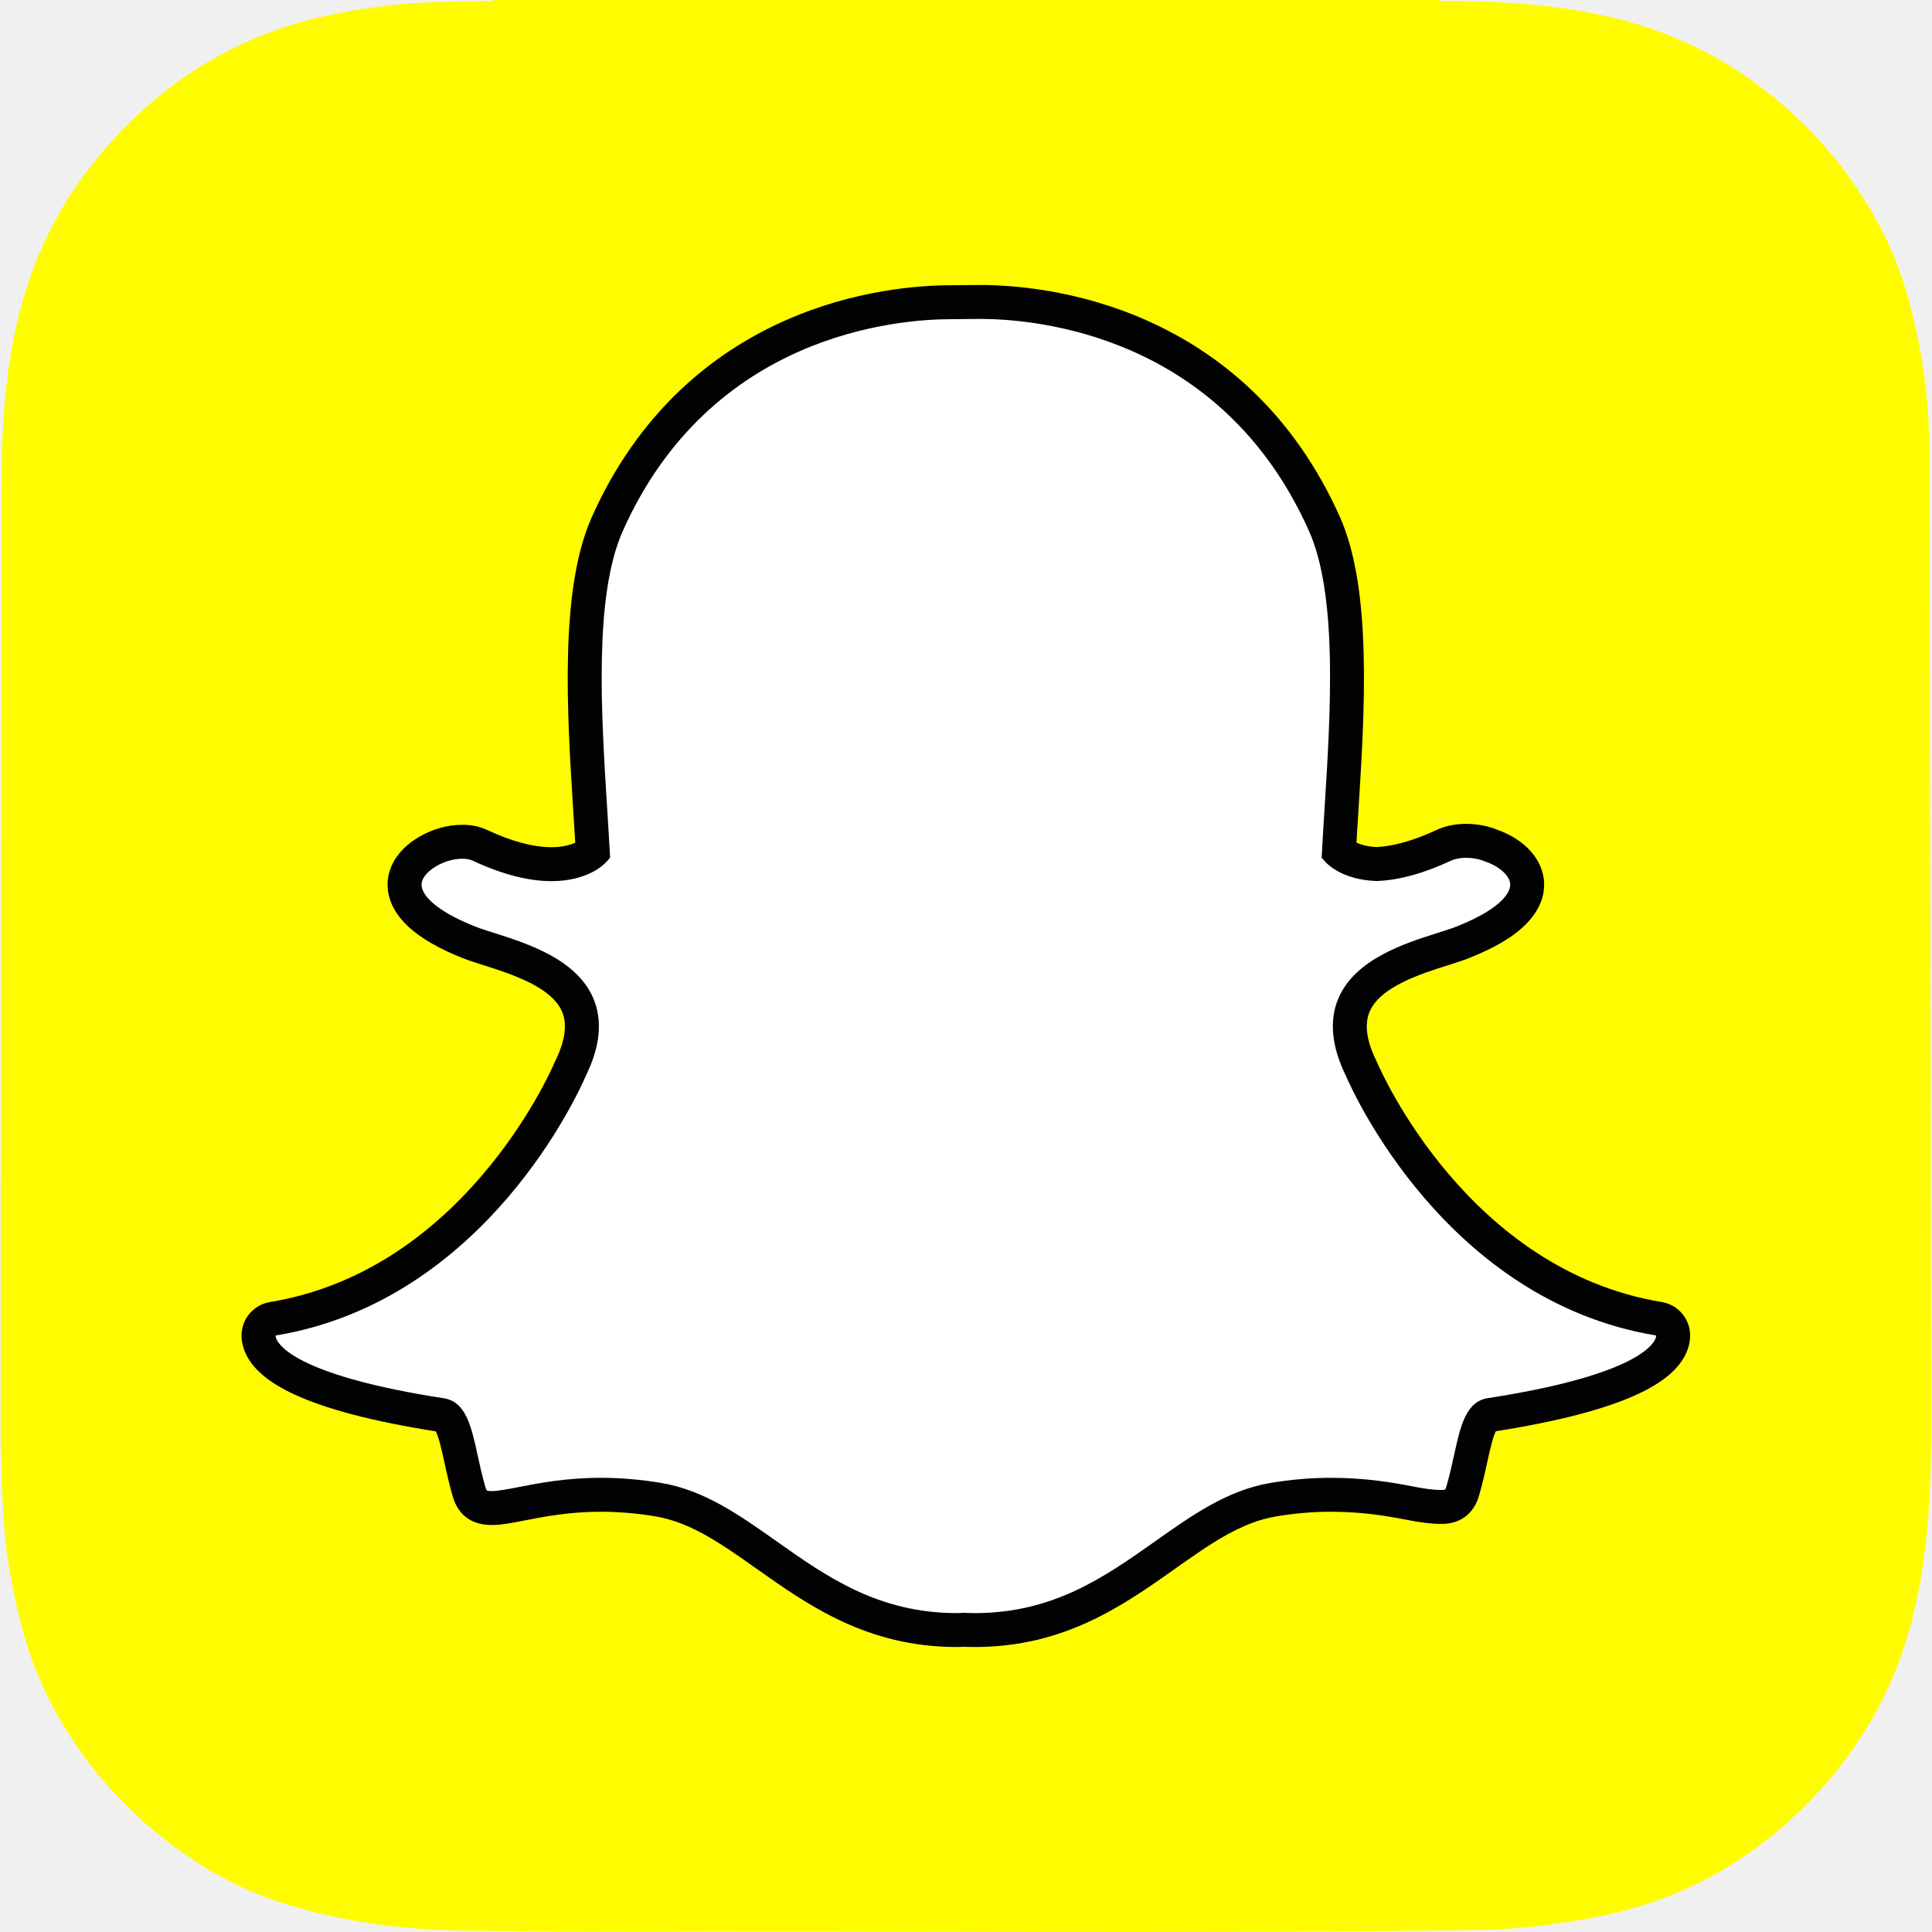
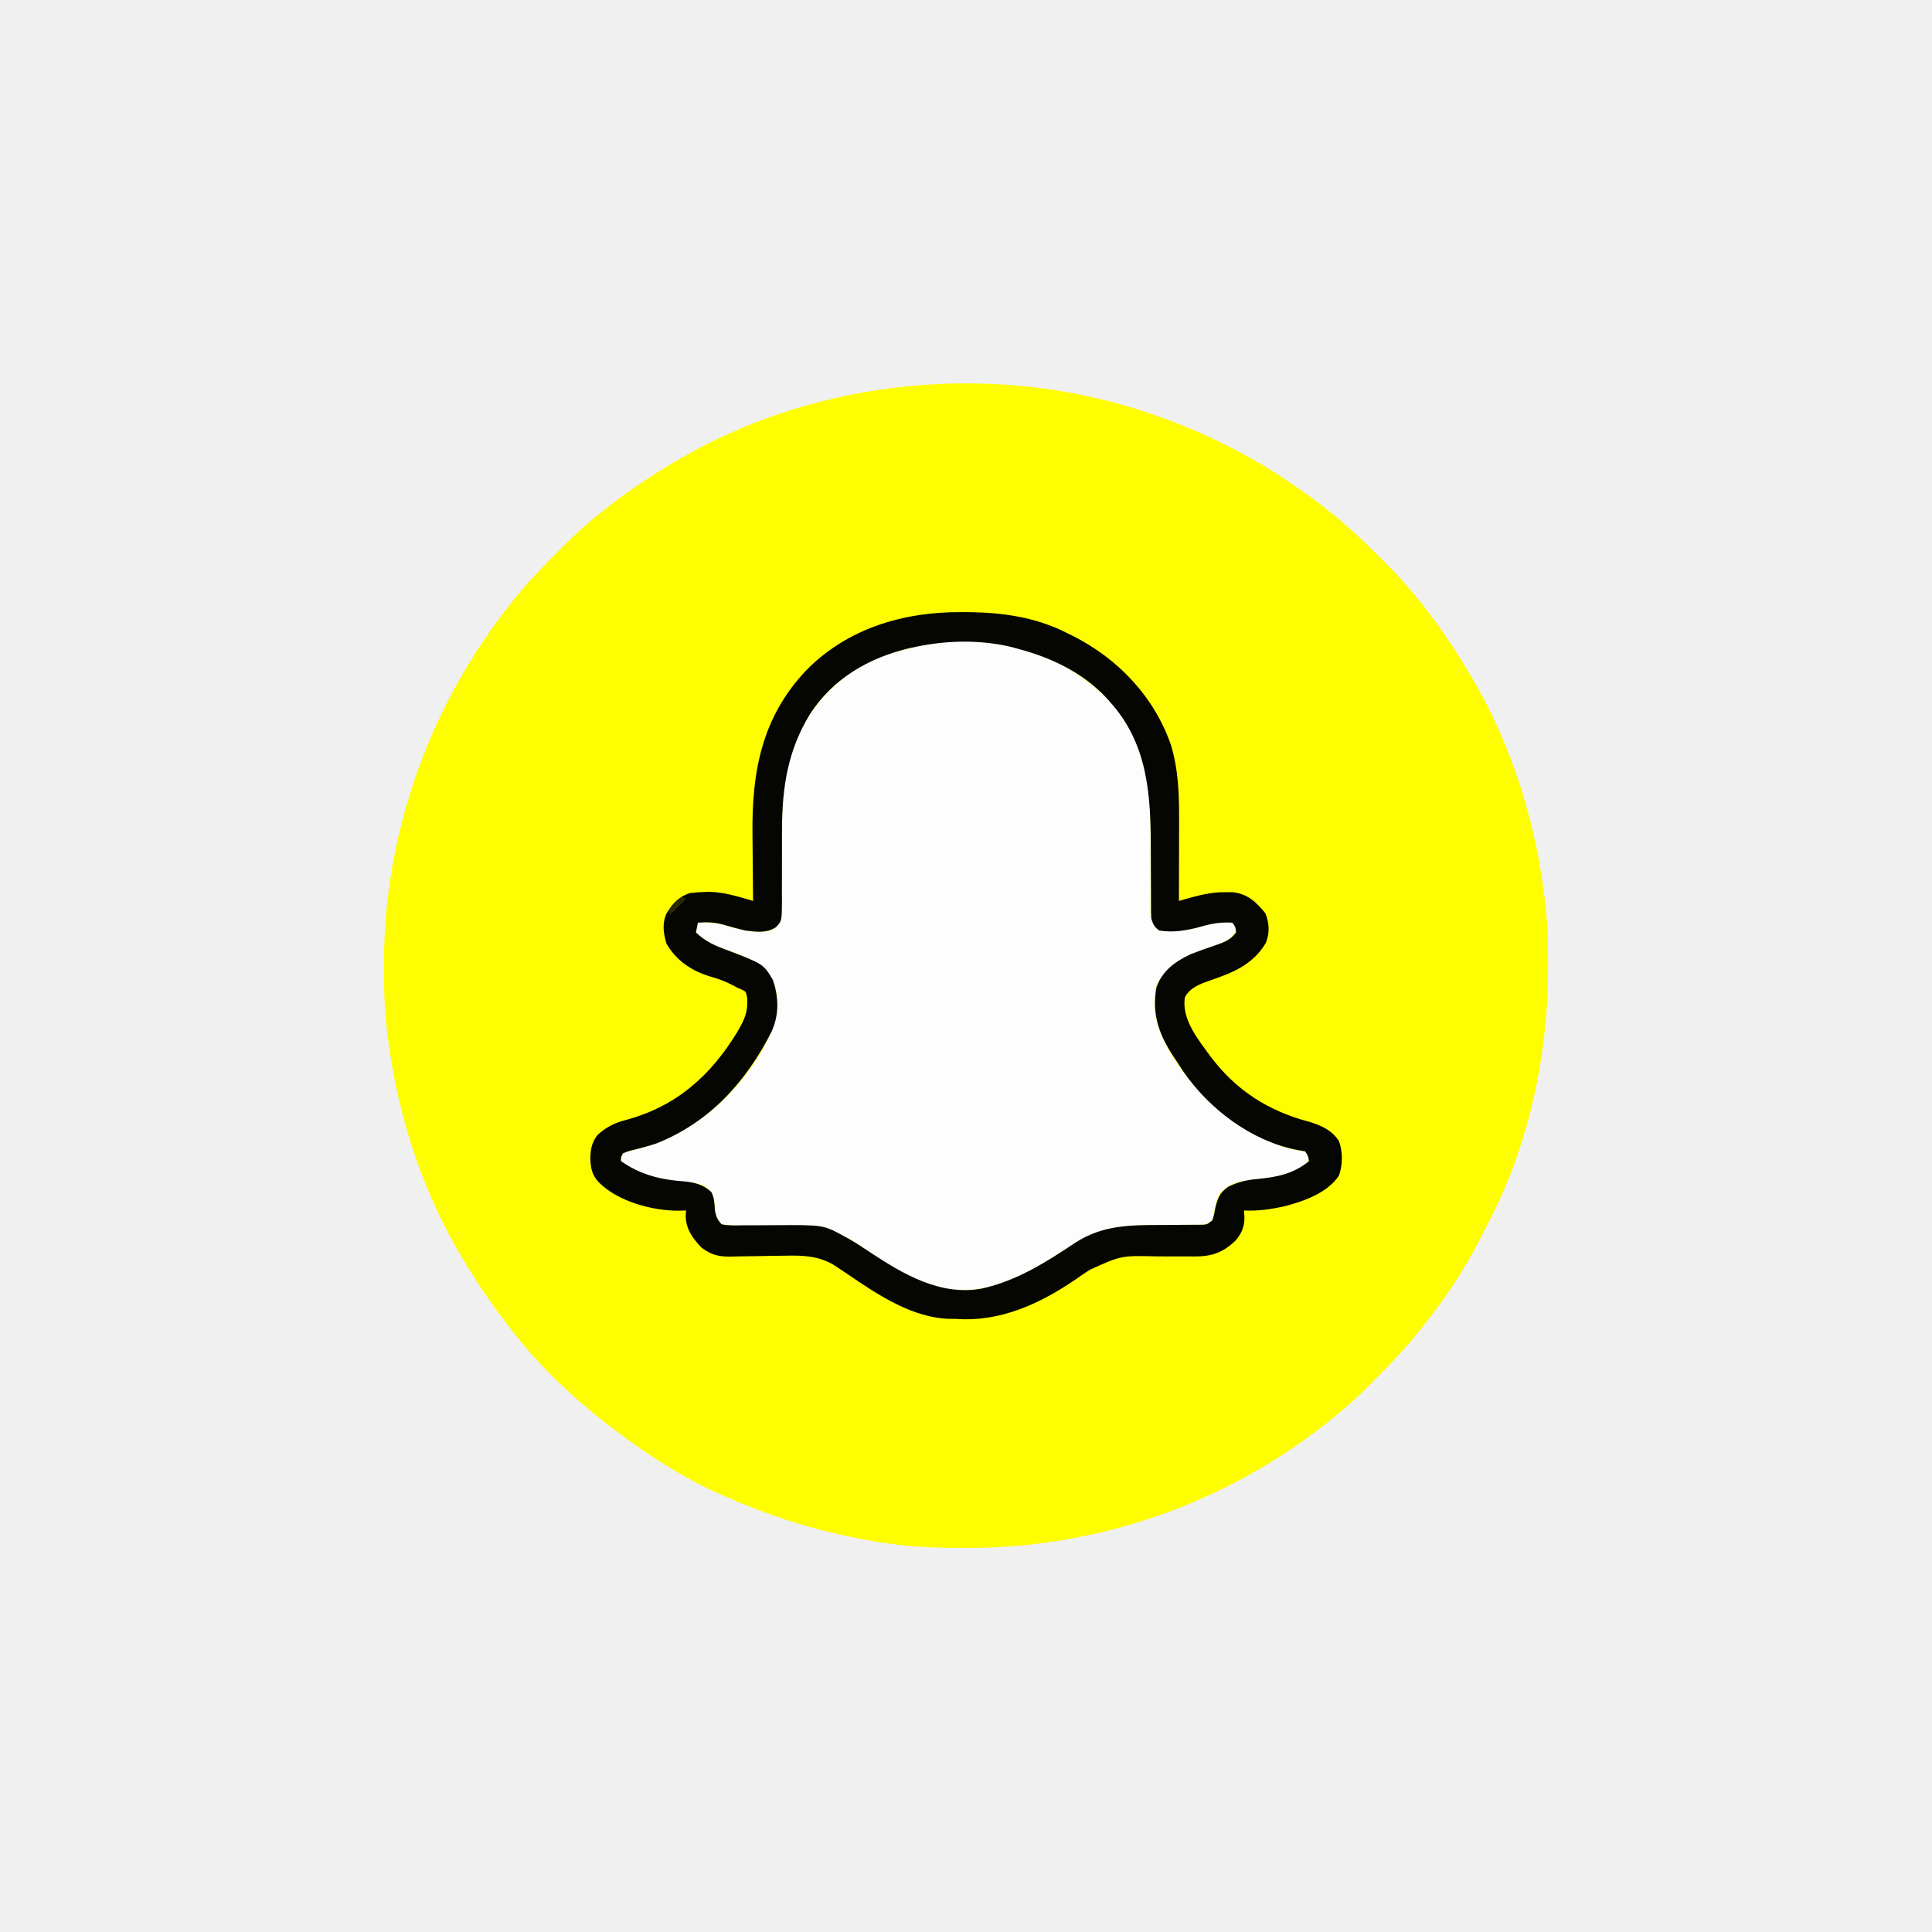
- <svg xmlns="http://www.w3.org/2000/svg" width="800px" height="800px" viewBox="147.353 39.286 514.631 514.631" version="1.1" id="Layer_1" xml:space="preserve">
-   <path style="fill:#FFFC00;" d="M147.553,423.021v0.023c0.308,11.424,0.403,22.914,2.33,34.268 c2.042,12.012,4.961,23.725,10.53,34.627c7.529,14.756,17.869,27.217,30.921,37.396c9.371,7.309,19.608,13.111,30.94,16.771 c16.524,5.33,33.571,7.373,50.867,7.473c10.791,0.068,21.575,0.338,32.37,0.293c78.395-0.33,156.792,0.566,235.189-0.484 c10.403-0.141,20.636-1.41,30.846-3.277c19.569-3.582,36.864-11.932,51.661-25.133c17.245-15.381,28.88-34.205,34.132-56.924 c3.437-14.85,4.297-29.916,4.444-45.035v-3.016c0-1.17-0.445-256.892-0.486-260.272c-0.115-9.285-0.799-18.5-2.54-27.636 c-2.117-11.133-5.108-21.981-10.439-32.053c-5.629-10.641-12.68-20.209-21.401-28.57c-13.359-12.81-28.775-21.869-46.722-26.661 c-16.21-4.327-32.747-5.285-49.405-5.27c-0.027-0.004-0.09-0.173-0.094-0.255H278.56c-0.005,0.086-0.008,0.172-0.014,0.255 c-9.454,0.173-18.922,0.102-28.328,1.268c-10.304,1.281-20.509,3.21-30.262,6.812c-15.362,5.682-28.709,14.532-40.11,26.347 c-12.917,13.386-22.022,28.867-26.853,46.894c-4.31,16.084-5.248,32.488-5.271,49.008" />
-   <path style="fill:#FFFFFF;" d="M407.001,473.488c-1.068,0-2.087-0.039-2.862-0.076c-0.615,0.053-1.25,0.076-1.886,0.076 c-22.437,0-37.439-10.607-50.678-19.973c-9.489-6.703-18.438-13.031-28.922-14.775c-5.149-0.854-10.271-1.287-15.22-1.287 c-8.917,0-15.964,1.383-21.109,2.389c-3.166,0.617-5.896,1.148-8.006,1.148c-2.21,0-4.895-0.49-6.014-4.311 c-0.887-3.014-1.523-5.934-2.137-8.746c-1.536-7.027-2.65-11.316-5.281-11.723c-28.141-4.342-44.768-10.738-48.08-18.484 c-0.347-0.814-0.541-1.633-0.584-2.443c-0.129-2.309,1.501-4.334,3.777-4.711c22.348-3.68,42.219-15.492,59.064-35.119 c13.049-15.195,19.457-29.713,20.145-31.316c0.03-0.072,0.065-0.148,0.101-0.217c3.247-6.588,3.893-12.281,1.926-16.916 c-3.626-8.551-15.635-12.361-23.58-14.882c-1.976-0.625-3.845-1.217-5.334-1.808c-7.043-2.782-18.626-8.66-17.083-16.773 c1.124-5.916,8.949-10.036,15.273-10.036c1.756,0,3.312,0.308,4.622,0.923c7.146,3.348,13.575,5.045,19.104,5.045 c6.876,0,10.197-2.618,11-3.362c-0.198-3.668-0.44-7.546-0.674-11.214c0-0.004-0.005-0.048-0.005-0.048 c-1.614-25.675-3.627-57.627,4.546-75.95c24.462-54.847,76.339-59.112,91.651-59.112c0.408,0,6.674-0.062,6.674-0.062 c0.283-0.005,0.59-0.009,0.908-0.009c15.354,0,67.339,4.27,91.816,59.15c8.173,18.335,6.158,50.314,4.539,76.016l-0.076,1.23 c-0.222,3.49-0.427,6.793-0.6,9.995c0.756,0.696,3.795,3.096,9.978,3.339c5.271-0.202,11.328-1.891,17.998-5.014 c2.062-0.968,4.345-1.169,5.895-1.169c2.343,0,4.727,0.456,6.714,1.285l0.106,0.041c5.66,2.009,9.367,6.024,9.447,10.242 c0.071,3.932-2.851,9.809-17.223,15.485c-1.472,0.583-3.35,1.179-5.334,1.808c-7.952,2.524-19.951,6.332-23.577,14.878 c-1.97,4.635-1.322,10.326,1.926,16.912c0.036,0.072,0.067,0.145,0.102,0.221c1,2.344,25.205,57.535,79.209,66.432 c2.275,0.379,3.908,2.406,3.778,4.711c-0.048,0.828-0.248,1.656-0.598,2.465c-3.289,7.703-19.915,14.09-48.064,18.438 c-2.642,0.408-3.755,4.678-5.277,11.668c-0.63,2.887-1.271,5.717-2.146,8.691c-0.819,2.797-2.641,4.164-5.567,4.164h-0.441 c-1.905,0-4.604-0.346-8.008-1.012c-5.95-1.158-12.623-2.236-21.109-2.236c-4.948,0-10.069,0.434-15.224,1.287 c-10.473,1.744-19.421,8.062-28.893,14.758C444.443,462.88,429.436,473.488,407.001,473.488" />
-   <path style="fill:#020202;" d="M408.336,124.235c14.455,0,64.231,3.883,87.688,56.472c7.724,17.317,5.744,48.686,4.156,73.885 c-0.248,3.999-0.494,7.875-0.694,11.576l-0.084,1.591l1.062,1.185c0.429,0.476,4.444,4.672,13.374,5.017l0.144,0.008l0.15-0.003 c5.904-0.225,12.554-2.059,19.776-5.442c1.064-0.498,2.48-0.741,3.978-0.741c1.707,0,3.521,0.321,5.017,0.951l0.226,0.09 c3.787,1.327,6.464,3.829,6.505,6.093c0.022,1.28-0.935,5.891-14.359,11.194c-1.312,0.518-3.039,1.069-5.041,1.7 c-8.736,2.774-21.934,6.96-26.376,17.427c-2.501,5.896-1.816,12.854,2.034,20.678c1.584,3.697,26.52,59.865,82.631,69.111 c-0.011,0.266-0.079,0.557-0.229,0.9c-0.951,2.24-6.996,9.979-44.612,15.783c-5.886,0.902-7.328,7.5-9,15.17 c-0.604,2.746-1.218,5.518-2.062,8.381c-0.258,0.865-0.306,0.914-1.233,0.914c-0.128,0-0.278,0-0.442,0 c-1.668,0-4.2-0.346-7.135-0.922c-5.345-1.041-12.647-2.318-21.982-2.318c-5.21,0-10.577,0.453-15.962,1.352 c-11.511,1.914-20.872,8.535-30.786,15.543c-13.314,9.408-27.075,19.143-48.071,19.143c-0.917,0-1.812-0.031-2.709-0.076 l-0.236-0.01l-0.237,0.018c-0.515,0.045-1.034,0.068-1.564,0.068c-20.993,0-34.76-9.732-48.068-19.143 c-9.916-7.008-19.282-13.629-30.791-15.543c-5.38-0.896-10.752-1.352-15.959-1.352c-9.333,0-16.644,1.428-21.978,2.471 c-2.935,0.574-5.476,1.066-7.139,1.066c-1.362,0-1.388-0.08-1.676-1.064c-0.844-2.865-1.461-5.703-2.062-8.445 c-1.676-7.678-3.119-14.312-9.002-15.215c-37.613-5.809-43.659-13.561-44.613-15.795c-0.149-0.352-0.216-0.652-0.231-0.918 c56.11-9.238,81.041-65.408,82.63-69.119c3.857-7.818,4.541-14.775,2.032-20.678c-4.442-10.461-17.638-14.653-26.368-17.422 c-2.007-0.635-3.735-1.187-5.048-1.705c-11.336-4.479-14.823-8.991-14.305-11.725c0.601-3.153,6.067-6.359,10.837-6.359 c1.072,0,2.012,0.173,2.707,0.498c7.747,3.631,14.819,5.472,21.022,5.472c9.751,0,14.091-4.537,14.557-5.055l1.057-1.182 l-0.085-1.583c-0.197-3.699-0.44-7.574-0.696-11.565c-1.583-25.205-3.563-56.553,4.158-73.871 c23.37-52.396,72.903-56.435,87.525-56.435c0.36,0,6.717-0.065,6.717-0.065C407.744,124.239,408.033,124.235,408.336,124.235 M408.336,115.197h-0.017c-0.333,0-0.646,0-0.944,0.004c-2.376,0.024-6.282,0.062-6.633,0.066c-8.566,0-25.705,1.21-44.115,9.336 c-10.526,4.643-19.994,10.921-28.14,18.66c-9.712,9.221-17.624,20.59-23.512,33.796c-8.623,19.336-6.576,51.905-4.932,78.078 l0.006,0.041c0.176,2.803,0.361,5.73,0.53,8.582c-1.265,0.581-3.316,1.194-6.339,1.194c-4.864,0-10.648-1.555-17.187-4.619 c-1.924-0.896-4.12-1.349-6.543-1.349c-3.893,0-7.997,1.146-11.557,3.239c-4.479,2.63-7.373,6.347-8.159,10.468 c-0.518,2.726-0.493,8.114,5.492,13.578c3.292,3.008,8.128,5.782,14.37,8.249c1.638,0.645,3.582,1.261,5.641,1.914 c7.145,2.271,17.959,5.702,20.779,12.339c1.429,3.365,0.814,7.793-1.823,13.145c-0.069,0.146-0.138,0.289-0.201,0.439 c-0.659,1.539-6.807,15.465-19.418,30.152c-7.166,8.352-15.059,15.332-23.447,20.752c-10.238,6.617-21.316,10.943-32.923,12.855 c-4.558,0.748-7.813,4.809-7.559,9.424c0.078,1.33,0.39,2.656,0.931,3.939c0.004,0.008,0.009,0.016,0.013,0.023 c1.843,4.311,6.116,7.973,13.063,11.203c8.489,3.943,21.185,7.26,37.732,9.855c0.836,1.59,1.704,5.586,2.305,8.322 c0.629,2.908,1.285,5.898,2.22,9.074c1.009,3.441,3.626,7.553,10.349,7.553c2.548,0,5.478-0.574,8.871-1.232 c4.969-0.975,11.764-2.305,20.245-2.305c4.702,0,9.575,0.414,14.48,1.229c9.455,1.574,17.606,7.332,27.037,14 c13.804,9.758,29.429,20.803,53.302,20.803c0.651,0,1.304-0.021,1.949-0.066c0.789,0.037,1.767,0.066,2.799,0.066 c23.88,0,39.501-11.049,53.29-20.799l0.022-0.02c9.433-6.66,17.575-12.41,27.027-13.984c4.903-0.814,9.775-1.229,14.479-1.229 c8.102,0,14.517,1.033,20.245,2.15c3.738,0.736,6.643,1.09,8.872,1.09l0.218,0.004h0.226c4.917,0,8.53-2.699,9.909-7.422 c0.916-3.109,1.57-6.029,2.215-8.986c0.562-2.564,1.46-6.674,2.296-8.281c16.558-2.6,29.249-5.91,37.739-9.852 c6.931-3.215,11.199-6.873,13.053-11.166c0.556-1.287,0.881-2.621,0.954-3.979c0.261-4.607-2.999-8.676-7.56-9.424 c-51.585-8.502-74.824-61.506-75.785-63.758c-0.062-0.148-0.132-0.295-0.205-0.438c-2.637-5.354-3.246-9.777-1.816-13.148 c2.814-6.631,13.621-10.062,20.771-12.332c2.07-0.652,4.021-1.272,5.646-1.914c7.039-2.78,12.07-5.796,15.389-9.221 c3.964-4.083,4.736-7.995,4.688-10.555c-0.121-6.194-4.856-11.698-12.388-14.393c-2.544-1.052-5.445-1.607-8.399-1.607 c-2.011,0-4.989,0.276-7.808,1.592c-6.035,2.824-11.441,4.368-16.082,4.588c-2.468-0.125-4.199-0.66-5.32-1.171 c0.141-2.416,0.297-4.898,0.458-7.486l0.067-1.108c1.653-26.19,3.707-58.784-4.92-78.134c-5.913-13.253-13.853-24.651-23.604-33.892 c-8.178-7.744-17.678-14.021-28.242-18.661C434.052,116.402,416.914,115.197,408.336,115.197" />
-   <rect x="147.553" y="39.443" style="fill:none;" width="514.231" height="514.23" />
+ <svg xmlns="http://www.w3.org/2000/svg" version="1.1" width="980" height="980">
+   <path d="M0 0 C0.892 0.317 1.783 0.635 2.702 0.961 C33.89 12.181 62.179 28.222 88 49 C89.026 49.82 90.052 50.64 91.109 51.484 C99.118 58.045 106.478 65.269 113.812 72.562 C114.301 73.045 114.789 73.528 115.291 74.025 C121.989 80.667 128.173 87.579 134 95 C134.538 95.679 135.076 96.358 135.631 97.057 C143.864 107.548 151.145 118.568 158 130 C158.441 130.734 158.882 131.469 159.336 132.226 C180.252 167.482 192.784 208.321 197 249 C197.094 249.891 197.189 250.782 197.286 251.7 C198.119 260.46 198.243 269.209 198.25 278 C198.251 279.178 198.251 279.178 198.252 280.381 C198.191 325.449 188.233 371.074 167.021 411.055 C165.983 413.033 164.983 415.027 163.988 417.027 C155.539 433.799 144.855 449.452 133 464 C132.184 465.02 131.368 466.039 130.527 467.09 C123.968 475.109 116.737 482.473 109.438 489.812 C108.955 490.301 108.472 490.789 107.975 491.291 C101.333 497.989 94.421 504.173 87 510 C86.321 510.538 85.642 511.076 84.943 511.631 C33.184 552.252 -30.758 574.288 -96.5 574.188 C-97.693 574.186 -97.693 574.186 -98.91 574.185 C-111.374 574.153 -123.651 573.831 -136 572 C-137.551 571.774 -137.551 571.774 -139.133 571.543 C-166.265 567.452 -191.842 559.898 -217 549 C-217.784 548.665 -218.567 548.331 -219.375 547.986 C-238.534 539.728 -256.328 528.475 -273 516 C-273.618 515.539 -274.236 515.078 -274.873 514.603 C-294.338 499.967 -313.346 482.456 -328 463 C-328.924 461.816 -329.848 460.632 -330.773 459.449 C-338.554 449.4 -345.467 438.896 -352 428 C-352.661 426.898 -352.661 426.898 -353.336 425.774 C-374.252 390.518 -386.784 349.679 -391 309 C-391.141 307.663 -391.141 307.663 -391.286 306.3 C-392.119 297.54 -392.243 288.791 -392.25 280 C-392.251 279.215 -392.251 278.43 -392.252 277.62 C-392.162 210.914 -368.791 145.934 -327 94 C-326.18 92.974 -325.36 91.948 -324.516 90.891 C-317.955 82.882 -310.731 75.522 -303.438 68.188 C-302.713 67.455 -302.713 67.455 -301.975 66.709 C-295.333 60.011 -288.421 53.827 -281 48 C-280.321 47.462 -279.642 46.924 -278.943 46.369 C-268.453 38.137 -257.444 30.834 -246 24 C-245.217 23.532 -244.433 23.064 -243.626 22.582 C-171.289 -20.077 -78.931 -28.229 0 0 Z " fill="#FEFE00" transform="translate(587,211)" />
+   <path d="M0 0 C0.847 0.753 1.694 1.506 2.566 2.281 C3.3 2.931 4.033 3.581 4.789 4.25 C20.417 18.945 27.113 40.046 28.005 60.977 C28.233 68.705 28.226 76.437 28.198 84.168 C28.18 89.954 28.19 95.739 28.224 101.524 C28.23 103.523 28.217 105.522 28.202 107.521 C28.206 108.731 28.21 109.941 28.213 111.188 C28.209 112.247 28.205 113.307 28.201 114.398 C28.658 118.008 29.976 120.691 32.566 123.281 C40.723 124.098 48.056 123.001 55.832 120.704 C60.629 119.328 64.625 118.942 69.566 119.281 C70.226 119.941 70.886 120.601 71.566 121.281 C71.47 124.184 70.667 125.184 68.582 127.207 C64.718 129.864 60.803 131.127 56.379 132.594 C46.018 136.233 37.147 140.381 31.566 150.281 C30.628 153.074 30.628 153.074 30.566 156.281 C30.493 157.073 30.419 157.864 30.344 158.68 C29.398 175.599 42.192 192.788 52.979 204.862 C59.231 211.608 65.753 217.372 73.566 222.281 C74.319 222.79 75.072 223.3 75.848 223.824 C80.909 227.106 86.137 229.456 91.754 231.594 C92.419 231.848 93.085 232.103 93.77 232.365 C97.061 233.566 99.928 234.332 103.43 234.824 C106.566 235.281 106.566 235.281 108.566 237.281 C108.566 239.156 108.566 239.156 107.566 241.281 C103.431 244.423 99.699 246.102 94.691 247.406 C94.051 247.574 93.41 247.741 92.75 247.914 C86.6 249.44 80.432 250.086 74.125 250.594 C69.257 251.534 65.964 253.584 62.816 257.406 C61.293 260.911 60.734 264.303 60.191 268.074 C59.566 270.281 59.566 270.281 56.566 272.281 C54.547 272.533 54.547 272.533 52.209 272.537 C51.331 272.544 50.452 272.551 49.547 272.558 C48.597 272.557 47.647 272.556 46.668 272.555 C44.641 272.575 42.613 272.596 40.586 272.617 C37.402 272.64 34.219 272.656 31.036 272.662 C14.427 272.714 1.707 273.833 -12.434 283.281 C-30.71 295.428 -51.52 308.452 -74.434 305.281 C-91.551 301.637 -106.413 292.3 -120.465 282.258 C-124.872 279.324 -129.5 277.174 -134.434 275.281 C-135.651 274.764 -135.651 274.764 -136.892 274.235 C-141.832 272.904 -146.539 273.023 -151.633 273.043 C-153.833 273.028 -156.033 273.011 -158.232 272.994 C-161.689 272.978 -165.145 272.969 -168.602 272.976 C-171.946 272.978 -175.289 272.95 -178.633 272.918 C-180.189 272.933 -180.189 272.933 -181.777 272.949 C-184.424 272.913 -186.847 272.844 -189.434 272.281 C-192.166 269.237 -192.751 266.8 -192.871 262.781 C-193.234 258.502 -194.179 256.265 -197.434 253.281 C-201.731 251.089 -206.021 250.879 -210.746 250.531 C-220.986 249.596 -232.375 247.064 -240.434 240.281 C-240.406 238.422 -240.406 238.422 -239.434 236.281 C-236.874 235.335 -234.511 234.653 -231.871 234.031 C-205.113 226.945 -183.514 208.614 -169.452 185.045 C-163.084 174.015 -159.499 164.806 -162.121 151.969 C-165.057 143.72 -170.806 139.998 -178.434 136.281 C-182.256 134.724 -186.116 133.267 -190.012 131.905 C-195.057 130.077 -198.5 127.945 -202.434 124.281 C-202.104 122.631 -201.774 120.981 -201.434 119.281 C-195.508 118.865 -190.896 119.6 -185.184 121.281 C-178.448 123.221 -171.395 124.842 -164.434 123.281 C-161.876 121.63 -160.864 120.878 -159.434 118.281 C-158.69 113.826 -158.785 109.406 -158.832 104.898 C-158.827 103.561 -158.818 102.224 -158.808 100.886 C-158.785 97.359 -158.789 93.832 -158.802 90.305 C-158.822 84.044 -158.81 77.784 -158.77 71.523 C-158.765 70.853 -158.761 70.182 -158.757 69.491 C-158.629 53.698 -157.237 38.742 -150.434 24.281 C-149.991 23.34 -149.549 22.399 -149.094 21.43 C-139.79 3.131 -123.994 -10.648 -104.508 -17.102 C-101.165 -18.071 -97.822 -18.928 -94.434 -19.719 C-93.017 -20.115 -91.6 -20.51 -90.184 -20.906 C-59.108 -27.639 -24.352 -20.784 0 0 Z " fill="#FDFDFD" transform="translate(555.4336,348.7188)" />
+   <path d="M0 0 C1.173 0.002 1.173 0.002 2.369 0.003 C20.128 0.075 37.475 2.335 53.5 10.5 C54.538 11.001 55.575 11.503 56.645 12.02 C79.743 23.719 97.968 42.892 106.5 67.5 C110.314 80.217 110.66 93.17 110.598 106.363 C110.596 108.1 110.596 108.1 110.593 109.872 C110.588 113.519 110.575 117.166 110.562 120.812 C110.557 123.307 110.553 125.801 110.549 128.295 C110.538 134.363 110.521 140.432 110.5 146.5 C111.483 146.216 112.467 145.933 113.48 145.64 C120.367 143.698 126.852 141.952 134.062 142.062 C135.983 142.064 135.983 142.064 137.941 142.066 C145.474 142.984 149.635 147.042 154.312 152.688 C156.389 157.605 156.608 162.708 154.621 167.715 C149.37 176.744 141.182 181.44 131.609 184.938 C130.905 185.195 130.2 185.453 129.474 185.719 C128.061 186.229 126.644 186.73 125.223 187.219 C120.498 188.903 115.865 190.771 113.5 195.5 C111.827 206.582 120.228 216.733 126.472 225.332 C139.435 242.548 155.716 253.02 176.5 258.5 C182.614 260.364 188.048 262.691 191.637 268.266 C193.669 273.526 193.59 280.389 191.73 285.695 C186.109 294.554 173.556 298.989 163.852 301.41 C157.011 302.929 150.509 303.869 143.5 303.5 C143.583 304.676 143.665 305.851 143.75 307.062 C143.733 311.771 142.398 314.83 139.5 318.5 C133.031 324.825 127.351 326.834 118.544 326.838 C117.546 326.826 116.548 326.814 115.52 326.801 C113.364 326.808 111.208 326.817 109.053 326.826 C105.687 326.824 102.322 326.813 98.956 326.785 C81.252 326.364 81.252 326.364 65.5 333.5 C64.826 333.929 64.152 334.359 63.458 334.801 C61.683 335.945 59.968 337.147 58.25 338.375 C40.094 350.808 19.799 360.171 -2.5 358.5 C-3.508 358.499 -4.516 358.497 -5.555 358.496 C-24.517 358.102 -42.148 346.336 -57.265 336.001 C-58.999 334.816 -60.744 333.652 -62.5 332.5 C-63.054 332.132 -63.609 331.764 -64.18 331.385 C-71.989 326.527 -80.212 326.226 -89.195 326.445 C-91.23 326.471 -93.266 326.495 -95.301 326.52 C-98.472 326.569 -101.642 326.625 -104.813 326.692 C-107.899 326.752 -110.984 326.788 -114.07 326.82 C-115.483 326.861 -115.483 326.861 -116.924 326.902 C-123.026 326.948 -126.509 326.069 -131.5 322.5 C-136.075 317.717 -139.362 313.356 -139.688 306.625 C-139.595 305.078 -139.595 305.078 -139.5 303.5 C-141.418 303.562 -141.418 303.562 -143.375 303.625 C-156.81 303.604 -173.677 299.034 -183.5 289.5 C-187.23 285.569 -187.845 282.321 -188.062 277.062 C-187.898 272.094 -187.322 268.836 -184.18 264.965 C-179.741 261.094 -175.568 258.982 -169.875 257.562 C-144.183 250.592 -126.877 235.004 -113.262 212.578 C-109.673 206.307 -108.03 202.665 -108.5 195.5 C-109.156 192.429 -109.156 192.429 -111.336 191.434 C-112.05 191.126 -112.764 190.817 -113.5 190.5 C-114.09 190.182 -114.681 189.863 -115.289 189.535 C-118.944 187.599 -122.443 186.156 -126.438 185.062 C-136.264 182.244 -144.283 177.104 -149.438 168.125 C-150.955 162.949 -151.649 158.462 -149.656 153.324 C-146.781 148.167 -143.2 144.306 -137.5 142.5 C-134.755 142.179 -132.186 141.98 -129.438 141.938 C-128.784 141.923 -128.131 141.908 -127.458 141.893 C-119.898 142.043 -112.712 144.421 -105.5 146.5 C-105.509 145.776 -105.518 145.052 -105.527 144.305 C-105.608 137.394 -105.668 130.484 -105.707 123.572 C-105.728 120.021 -105.756 116.471 -105.802 112.92 C-106.202 81.113 -101.167 53.476 -78.644 29.623 C-57.786 8.271 -29.244 -0.17 0 0 Z M-22.5 17.5 C-23.683 17.745 -24.867 17.99 -26.086 18.242 C-46.699 23.125 -65.063 33.669 -76.73 51.859 C-87.881 70.201 -90.707 88.608 -90.836 109.742 C-90.84 110.414 -90.845 111.086 -90.849 111.778 C-90.885 118.078 -90.883 124.377 -90.86 130.677 C-90.849 134.162 -90.863 137.646 -90.89 141.13 C-90.898 143.076 -90.878 145.022 -90.858 146.968 C-90.94 156.708 -90.94 156.708 -93.862 159.797 C-98.807 162.989 -103.836 162.179 -109.5 161.5 C-113.392 160.584 -117.184 159.519 -121.02 158.391 C-125.385 157.274 -129.028 157.186 -133.5 157.5 C-133.83 159.15 -134.16 160.8 -134.5 162.5 C-129.659 167.071 -124.898 169.174 -118.688 171.438 C-100.271 178.485 -100.271 178.485 -95.5 186.5 C-92.451 195.341 -92.228 204.187 -96.117 212.781 C-109.055 238.218 -127.49 258.762 -154.5 269.5 C-158.351 270.753 -162.239 271.85 -166.181 272.778 C-168.474 273.315 -168.474 273.315 -171.5 274.5 C-172.595 276.531 -172.595 276.531 -172.5 278.5 C-162.606 285.35 -152.688 287.871 -140.819 288.729 C-135.312 289.179 -130.93 290.321 -126.688 294.125 C-125.174 297.152 -125.046 299.828 -124.906 303.184 C-124.329 306.478 -123.767 307.963 -121.5 310.5 C-117.995 311.246 -114.515 311.1 -110.945 311.031 C-109.893 311.035 -108.84 311.038 -107.756 311.041 C-103.254 311.054 -98.753 311.01 -94.251 310.97 C-69.824 310.817 -69.824 310.817 -59.5 316.5 C-58.627 316.977 -57.755 317.454 -56.855 317.945 C-53.24 320.003 -49.798 322.302 -46.332 324.602 C-29.382 335.791 -10.543 347 10.564 343.121 C28.292 339.175 43.237 329.694 58.137 319.738 C72.154 310.777 86.014 310.905 102.125 310.875 C105.288 310.859 108.451 310.837 111.614 310.803 C113.569 310.784 115.525 310.774 117.48 310.776 C118.359 310.769 119.238 310.763 120.143 310.755 C121.3 310.753 121.3 310.753 122.48 310.752 C124.814 310.614 124.814 310.614 127.5 308.5 C128.339 305.791 128.339 305.791 128.875 302.688 C130.064 297.562 131.049 294.636 135.5 291.5 C140.685 288.936 145.084 287.973 150.812 287.5 C160.759 286.483 168.56 284.886 176.5 278.5 C176.002 275.744 176.002 275.744 174.5 273.5 C173.088 273.223 171.67 272.979 170.25 272.75 C147.229 268.231 125.875 252.098 112.688 232.938 C111.276 230.802 109.879 228.657 108.5 226.5 C107.922 225.622 107.345 224.744 106.75 223.84 C99.935 213.089 96.777 202.946 99.125 190.25 C102.23 181.782 108.519 177.266 116.5 173.5 C120.595 171.904 124.729 170.423 128.899 169.035 C133.27 167.537 136.655 166.364 139.5 162.5 C139.31 160.282 139.085 159.085 137.5 157.5 C131.881 157.206 127.212 157.907 121.812 159.5 C114.808 161.401 107.763 162.723 100.5 161.5 C97.972 159.611 97.522 158.565 96.5 155.5 C96.408 153.546 96.375 151.589 96.374 149.634 C96.37 148.423 96.366 147.213 96.362 145.967 C96.361 144.651 96.36 143.336 96.359 141.98 C96.347 139.894 96.332 137.808 96.317 135.722 C96.279 130.594 96.247 125.466 96.25 120.339 C96.247 92.876 94.83 66.891 75.5 45.5 C74.897 44.816 74.293 44.131 73.672 43.426 C61.547 30.461 45.459 22.952 28.5 18.5 C27.385 18.2 26.27 17.899 25.121 17.59 C9.718 13.955 -7.034 14.289 -22.5 17.5 Z " fill="#050502" transform="translate(487.5,310.5)" />
+   <path d="M0 0 C0.66 0.33 1.32 0.66 2 1 C-0.64 3.64 -3.28 6.28 -6 9 C-6.33 8.34 -6.66 7.68 -7 7 C-4.781 4.092 -3.07 2.047 0 0 Z " fill="#292900" transform="translate(346,455)" />
</svg>
